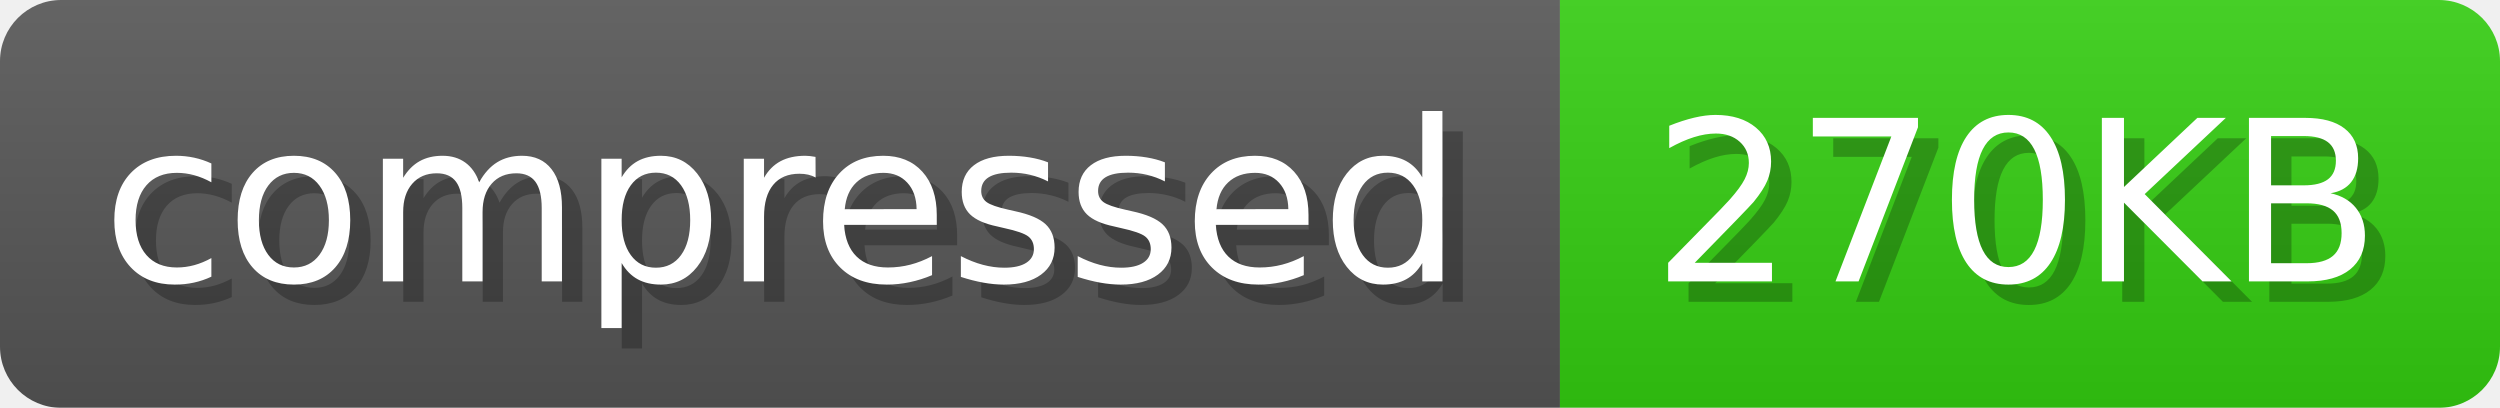
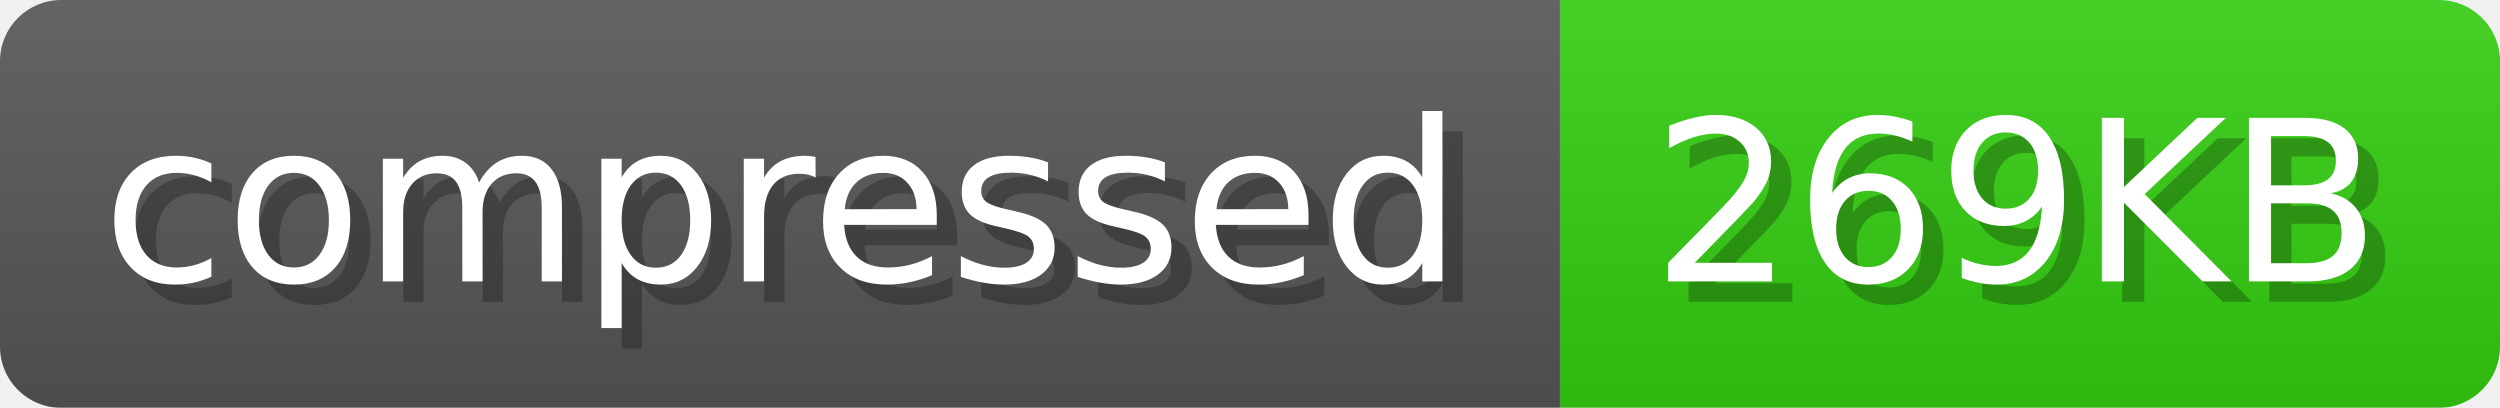
- <svg xmlns="http://www.w3.org/2000/svg" width="122.6" height="20" viewBox="0 0 1226 200" role="img" aria-label="compressed: 270KB">
-   <linearGradient id="STjWK" x2="0" y2="100%">
+ <svg xmlns="http://www.w3.org/2000/svg" width="122.6" height="20" viewBox="0 0 1226 200" role="img" aria-label="compressed: 269KB">
+   <linearGradient id="HpCTL" x2="0" y2="100%">
    <stop offset="0" stop-opacity=".1" stop-color="#EEE" />
    <stop offset="1" stop-opacity=".1" />
  </linearGradient>
-   <mask id="UvVdb">
+   <mask id="VAbgZ">
    <rect width="1226" height="200" rx="30" fill="#FFF" />
  </mask>
-   <g mask="url(#UvVdb)">
+   <g mask="url(#VAbgZ)">
    <rect width="765" height="200" fill="#555" />
    <rect width="461" height="200" fill="#3C1" x="765" />
-     <rect width="1226" height="200" fill="url(#STjWK)" />
+     <rect width="1226" height="200" fill="url(#HpCTL)" />
  </g>
  <g aria-hidden="true" fill="#fff" text-anchor="start" font-family="Verdana,DejaVu Sans,sans-serif" font-size="110">
    <text x="60" y="148" textLength="665" fill="#000" opacity="0.25">compressed</text>
    <text x="50" y="138" textLength="665">compressed</text>
-     <text x="820" y="148" textLength="361" fill="#000" opacity="0.25">270KB</text>
-     <text x="810" y="138" textLength="361">270KB</text>
+     <text x="820" y="148" textLength="361" fill="#000" opacity="0.25">269KB</text>
+     <text x="810" y="138" textLength="361">269KB</text>
  </g>
</svg>
